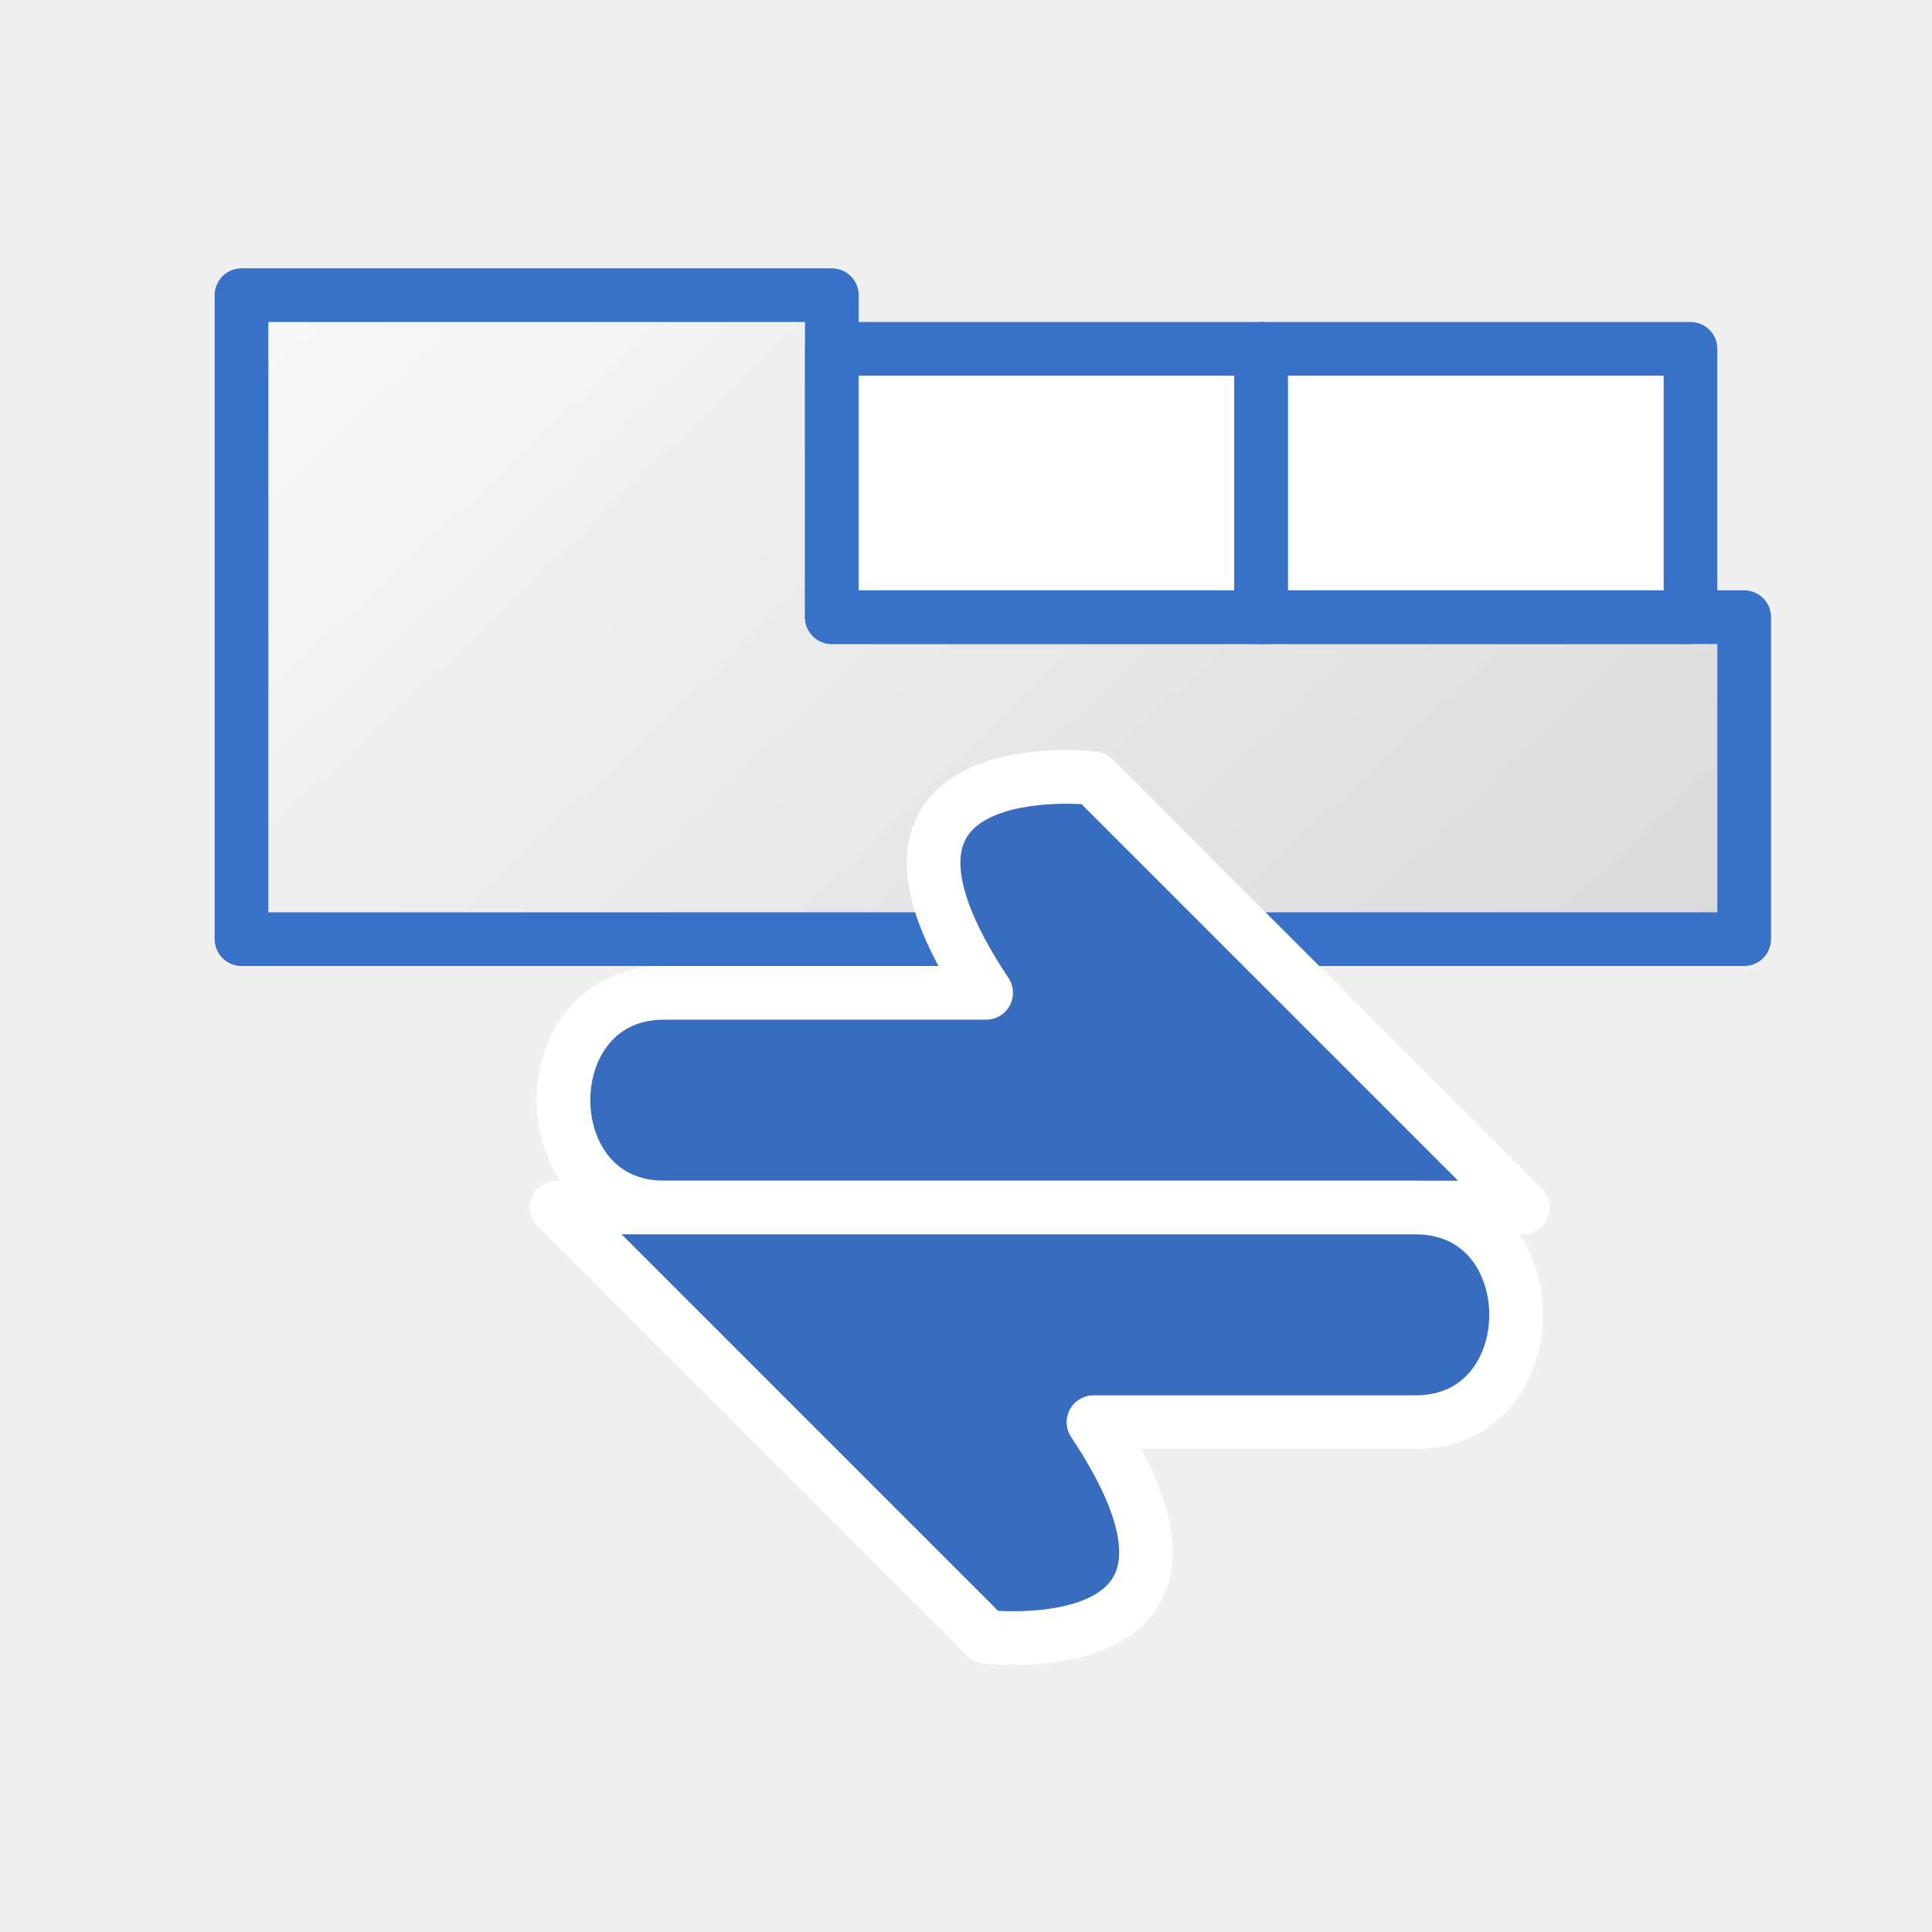
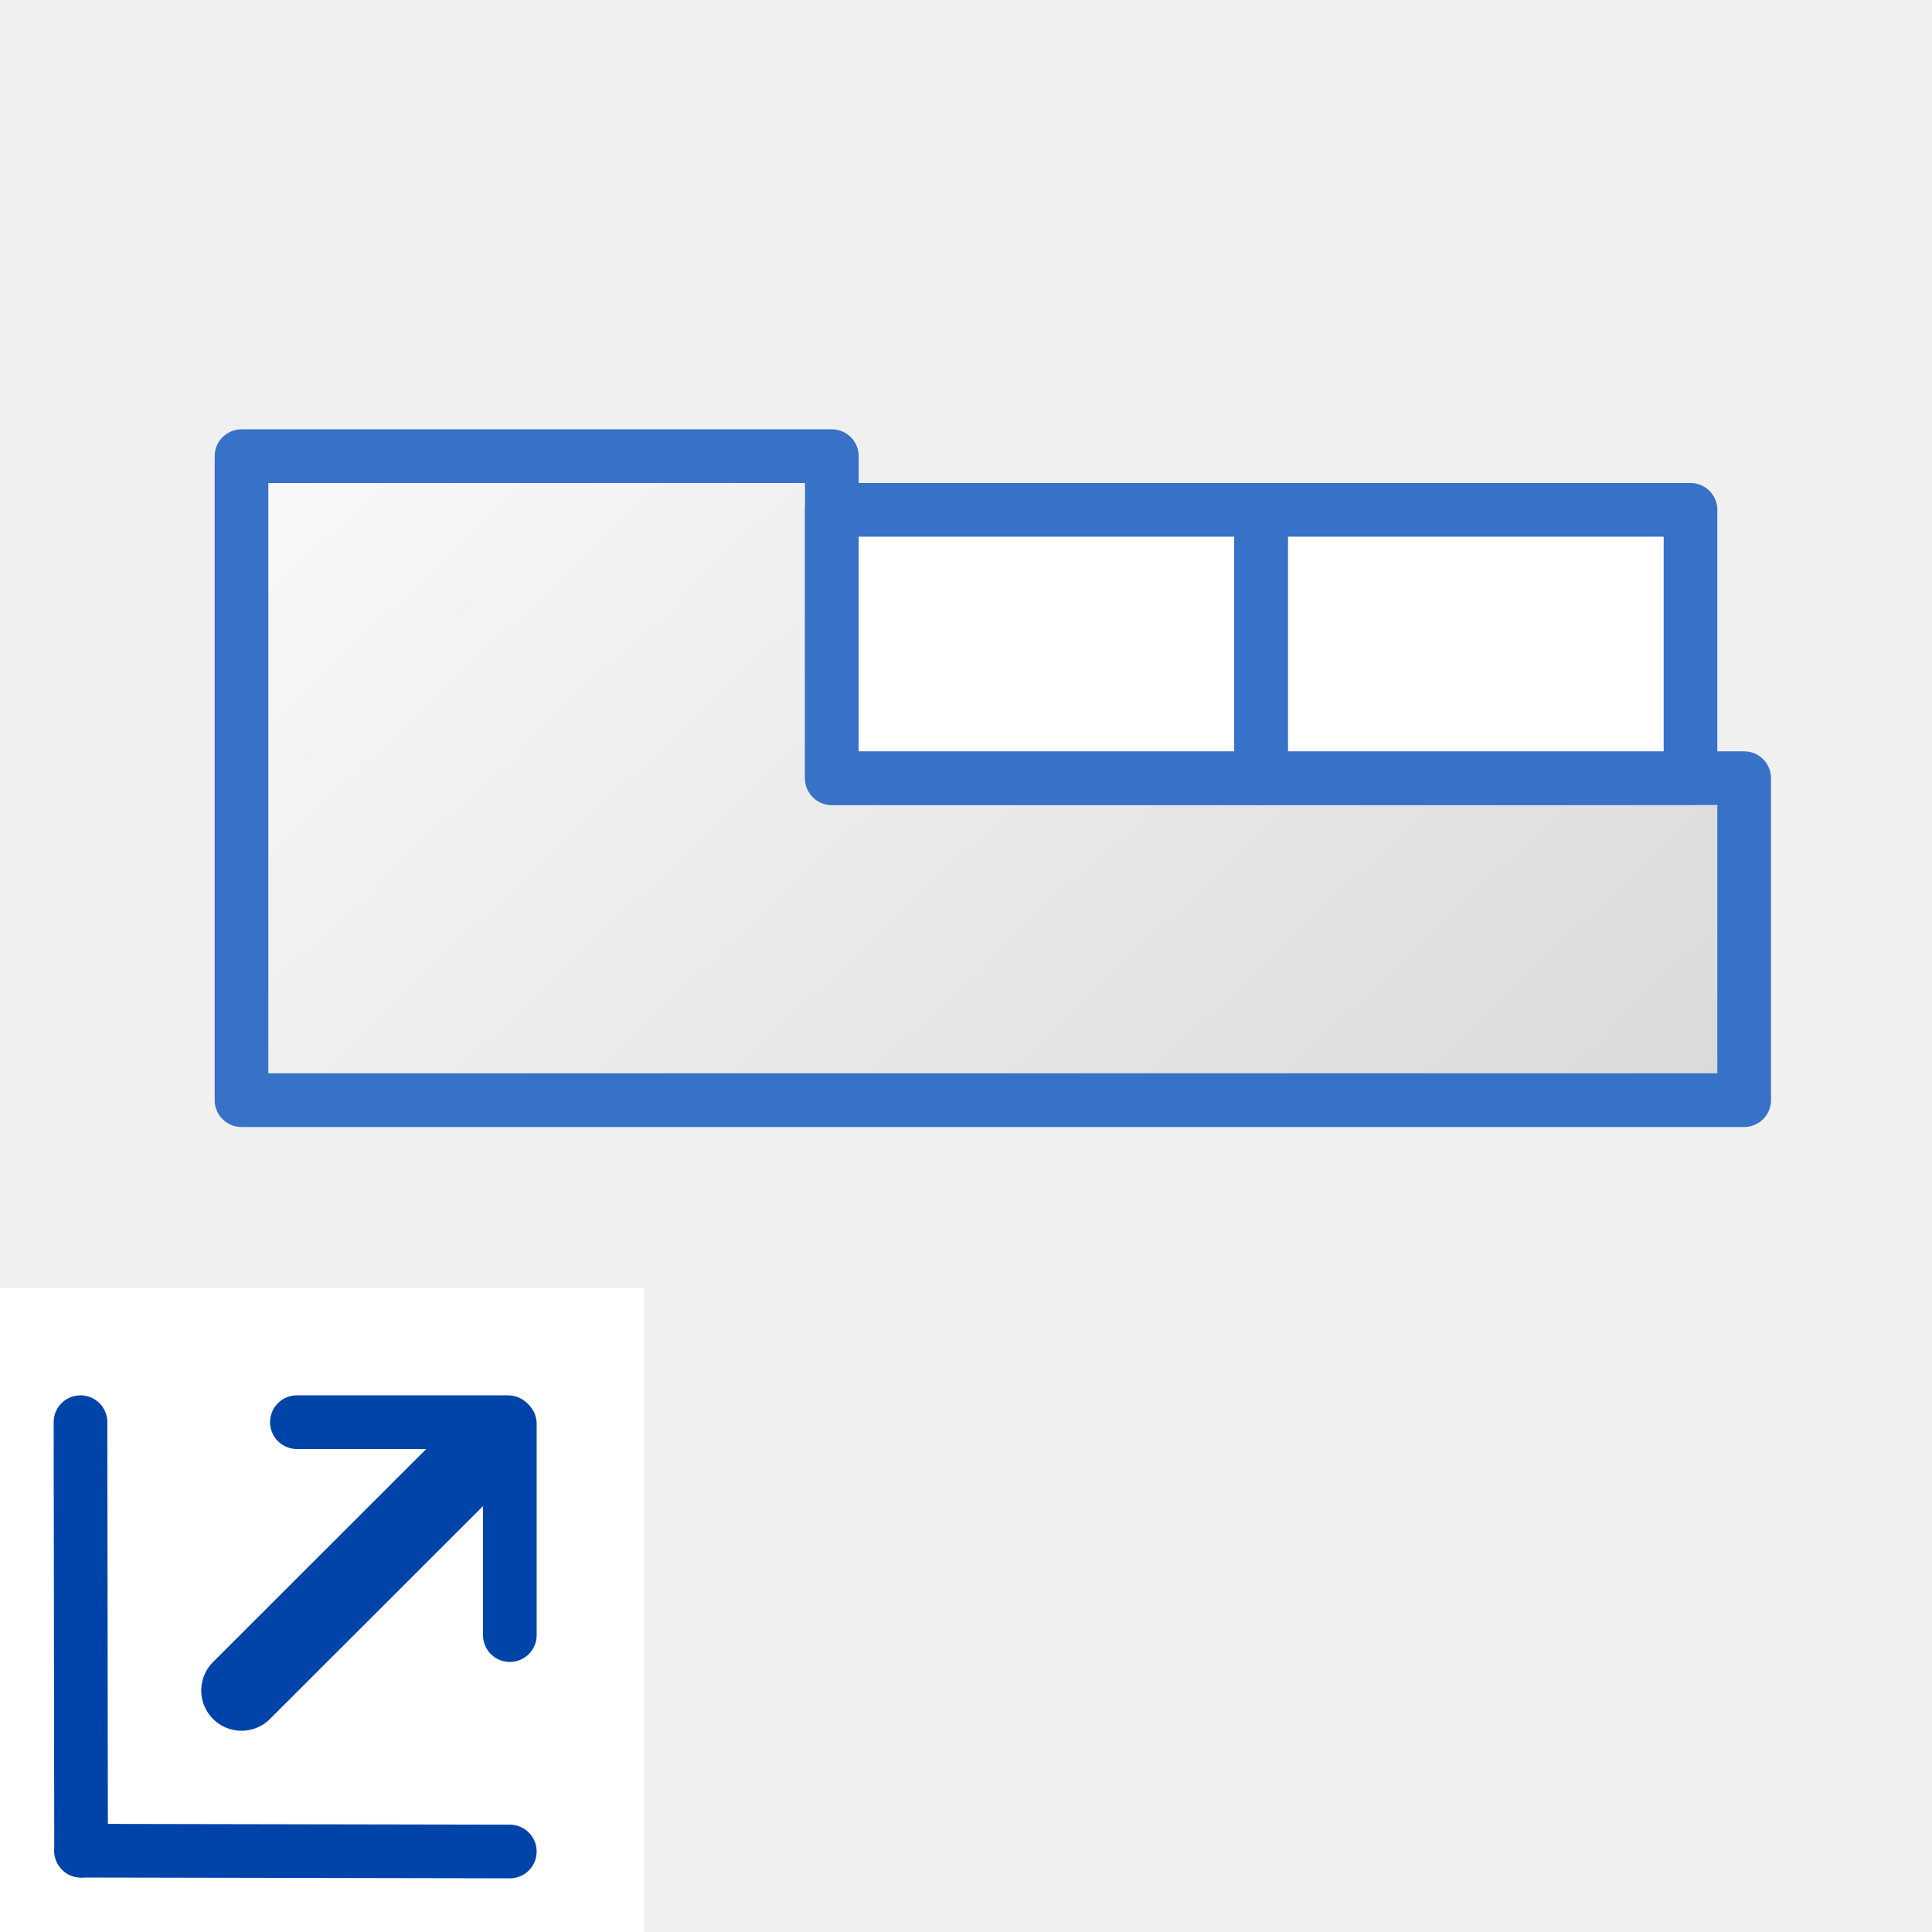
<svg xmlns="http://www.w3.org/2000/svg" xmlns:xlink="http://www.w3.org/1999/xlink" width="36" height="36" viewBox="0 0 36 36" id="svg4225" version="1.1">
  <defs id="defs4227">
    <linearGradient gradientTransform="matrix(1.525181,0,0,1.525,-0.838135,-548.6776)" xlink:href="#linearGradient868" id="linearGradient870" x1="21.5" y1="1048.862" x2="3.5" y2="1029.862" gradientUnits="userSpaceOnUse" />
    <linearGradient id="linearGradient868">
      <stop style="stop-color:#cccccc;stop-opacity:1" offset="0" id="stop864" />
      <stop style="stop-color:#f9f9f9;stop-opacity:1" offset="1" id="stop866" />
    </linearGradient>
    <pattern y="0" x="0" height="6" width="6" patternUnits="userSpaceOnUse" id="EMFhbasepattern" />
  </defs>
  <g id="layer1" transform="translate(0,-1016.362)">
-     <path style="opacity:1;fill:url(#linearGradient870);fill-opacity:1;stroke:#3771c8;stroke-width:1;stroke-linecap:round;stroke-linejoin:round;stroke-miterlimit:4;stroke-dasharray:none;stroke-dashoffset:0;stroke-opacity:1;paint-order:normal" d="m 4.5,1021.862 h 11 v 6 h 17 v 6 h -28 z" id="rect842" />
-     <path style="color:#000000;font-style:normal;font-variant:normal;font-weight:normal;font-stretch:normal;font-size:medium;line-height:normal;font-family:sans-serif;font-variant-ligatures:normal;font-variant-position:normal;font-variant-caps:normal;font-variant-numeric:normal;font-variant-alternates:normal;font-feature-settings:normal;text-indent:0;text-align:start;text-decoration:none;text-decoration-line:none;text-decoration-style:solid;text-decoration-color:#000000;letter-spacing:normal;word-spacing:normal;text-transform:none;writing-mode:lr-tb;direction:ltr;text-orientation:mixed;dominant-baseline:auto;baseline-shift:baseline;text-anchor:start;white-space:normal;shape-padding:0;clip-rule:nonzero;display:inline;overflow:visible;visibility:visible;opacity:1;isolation:auto;mix-blend-mode:normal;color-interpolation:sRGB;color-interpolation-filters:linearRGB;solid-color:#000000;solid-opacity:1;vector-effect:none;fill:#386cbe;fill-opacity:1;fill-rule:evenodd;stroke:#ffffff;stroke-width:1;stroke-linecap:round;stroke-linejoin:round;stroke-miterlimit:4;stroke-dasharray:none;stroke-dashoffset:0;stroke-opacity:1;color-rendering:auto;image-rendering:auto;shape-rendering:auto;text-rendering:auto;enable-background:accumulate" d="m 20.375,1030.862 c 0,0 -5.05,-0.575 -2,4 h -6 c -2.5,0 -2.5,4 0,4 h 16 z" id="path932" />
-     <rect style="opacity:1;fill:#ffffff;fill-opacity:1;fill-rule:evenodd;stroke:#3771c8;stroke-width:1;stroke-linecap:butt;stroke-linejoin:round;stroke-miterlimit:4;stroke-dasharray:none;stroke-dashoffset:0;stroke-opacity:1;paint-order:normal" id="rect957" width="8" height="5" x="15.5" y="1022.862" ry="1.931416e-005" />
-     <rect y="1022.862" x="23.5" height="5" width="8" id="rect959" style="opacity:1;fill:#ffffff;fill-opacity:1;fill-rule:evenodd;stroke:#3771c8;stroke-width:1;stroke-linecap:butt;stroke-linejoin:round;stroke-miterlimit:4;stroke-dasharray:none;stroke-dashoffset:0;stroke-opacity:1;paint-order:normal" />
-     <path id="path887" d="m 18.375,1046.862 c 0,0 5.05,0.575 2,-4 h 6 c 2.5,0 2.5,-4 0,-4 h -16 z" style="color:#000000;font-style:normal;font-variant:normal;font-weight:normal;font-stretch:normal;font-size:medium;line-height:normal;font-family:sans-serif;font-variant-ligatures:normal;font-variant-position:normal;font-variant-caps:normal;font-variant-numeric:normal;font-variant-alternates:normal;font-feature-settings:normal;text-indent:0;text-align:start;text-decoration:none;text-decoration-line:none;text-decoration-style:solid;text-decoration-color:#000000;letter-spacing:normal;word-spacing:normal;text-transform:none;writing-mode:lr-tb;direction:ltr;text-orientation:mixed;dominant-baseline:auto;baseline-shift:baseline;text-anchor:start;white-space:normal;shape-padding:0;clip-rule:nonzero;display:inline;overflow:visible;visibility:visible;opacity:1;isolation:auto;mix-blend-mode:normal;color-interpolation:sRGB;color-interpolation-filters:linearRGB;solid-color:#000000;solid-opacity:1;vector-effect:none;fill:#386cbe;fill-opacity:1;fill-rule:evenodd;stroke:#ffffff;stroke-width:1;stroke-linecap:round;stroke-linejoin:round;stroke-miterlimit:4;stroke-dasharray:none;stroke-dashoffset:0;stroke-opacity:1;color-rendering:auto;image-rendering:auto;shape-rendering:auto;text-rendering:auto;enable-background:accumulate" />
+     <g id="g833" transform="translate(0,3)">
+       <path id="rect842" d="m 4.5,1021.862 h 11 v 6 h 17 v 6 h -28 z" style="opacity:1;fill:url(#linearGradient870);fill-opacity:1;stroke:#3771c8;stroke-width:1;stroke-linecap:round;stroke-linejoin:round;stroke-miterlimit:4;stroke-dasharray:none;stroke-dashoffset:0;stroke-opacity:1;paint-order:normal" />
+       <rect ry="1.931416e-005" y="1022.862" x="15.5" height="5" width="8" id="rect957" style="opacity:1;fill:#ffffff;fill-opacity:1;fill-rule:evenodd;stroke:#3771c8;stroke-width:1;stroke-linecap:butt;stroke-linejoin:round;stroke-miterlimit:4;stroke-dasharray:none;stroke-dashoffset:0;stroke-opacity:1;paint-order:normal" />
+       <rect style="opacity:1;fill:#ffffff;fill-opacity:1;fill-rule:evenodd;stroke:#3771c8;stroke-width:1;stroke-linecap:butt;stroke-linejoin:round;stroke-miterlimit:4;stroke-dasharray:none;stroke-dashoffset:0;stroke-opacity:1;paint-order:normal" id="rect959" width="8" height="5" x="23.5" y="1022.862" />
+     </g>
+     <g transform="translate(0,1.7382813e-5)" id="g882">
+       <rect y="1040.362" x="0" height="12" width="12" id="rect857-1" style="opacity:1;fill:#ffffff;fill-opacity:1;fill-rule:evenodd;stroke:none;stroke-width:2;stroke-linecap:round;stroke-linejoin:bevel;stroke-miterlimit:4;stroke-dasharray:none;stroke-dashoffset:0;stroke-opacity:1;paint-order:normal" />
+       <g id="g872">
+         <path style="fill:none;fill-rule:evenodd;stroke:#0044aa;stroke-width:1.5;stroke-linecap:round;stroke-linejoin:miter;stroke-miterlimit:4;stroke-dasharray:none;stroke-opacity:1" d="m 4.5,1047.862 4.489,-4.485" id="path825-7" />
+         <path style="fill:none;fill-rule:evenodd;stroke:#0044aa;stroke-width:1px;stroke-linecap:round;stroke-linejoin:miter;stroke-opacity:1" d="M 5.532,1042.862 H 9.468" id="path827-0" />
+         <path style="fill:none;fill-rule:evenodd;stroke:#0044aa;stroke-width:1px;stroke-linecap:round;stroke-linejoin:miter;stroke-opacity:1" d="m 9.5,1046.83 v -3.936" id="path829-9" />
+       </g>
+       <g transform="translate(-0.9892599,0.9849358)" id="g867">
+         <path id="path851" d="M 10.489,1049.877 2.5,1049.862" style="fill:none;fill-rule:evenodd;stroke:#0044aa;stroke-width:1px;stroke-linecap:round;stroke-linejoin:miter;stroke-opacity:1" />
+         <path id="path853" d="M 2.489,1041.877 2.5,1049.862" style="fill:none;fill-rule:evenodd;stroke:#0044aa;stroke-width:1px;stroke-linecap:round;stroke-linejoin:miter;stroke-opacity:1" />
+       </g>
+     </g>
  </g>
</svg>
